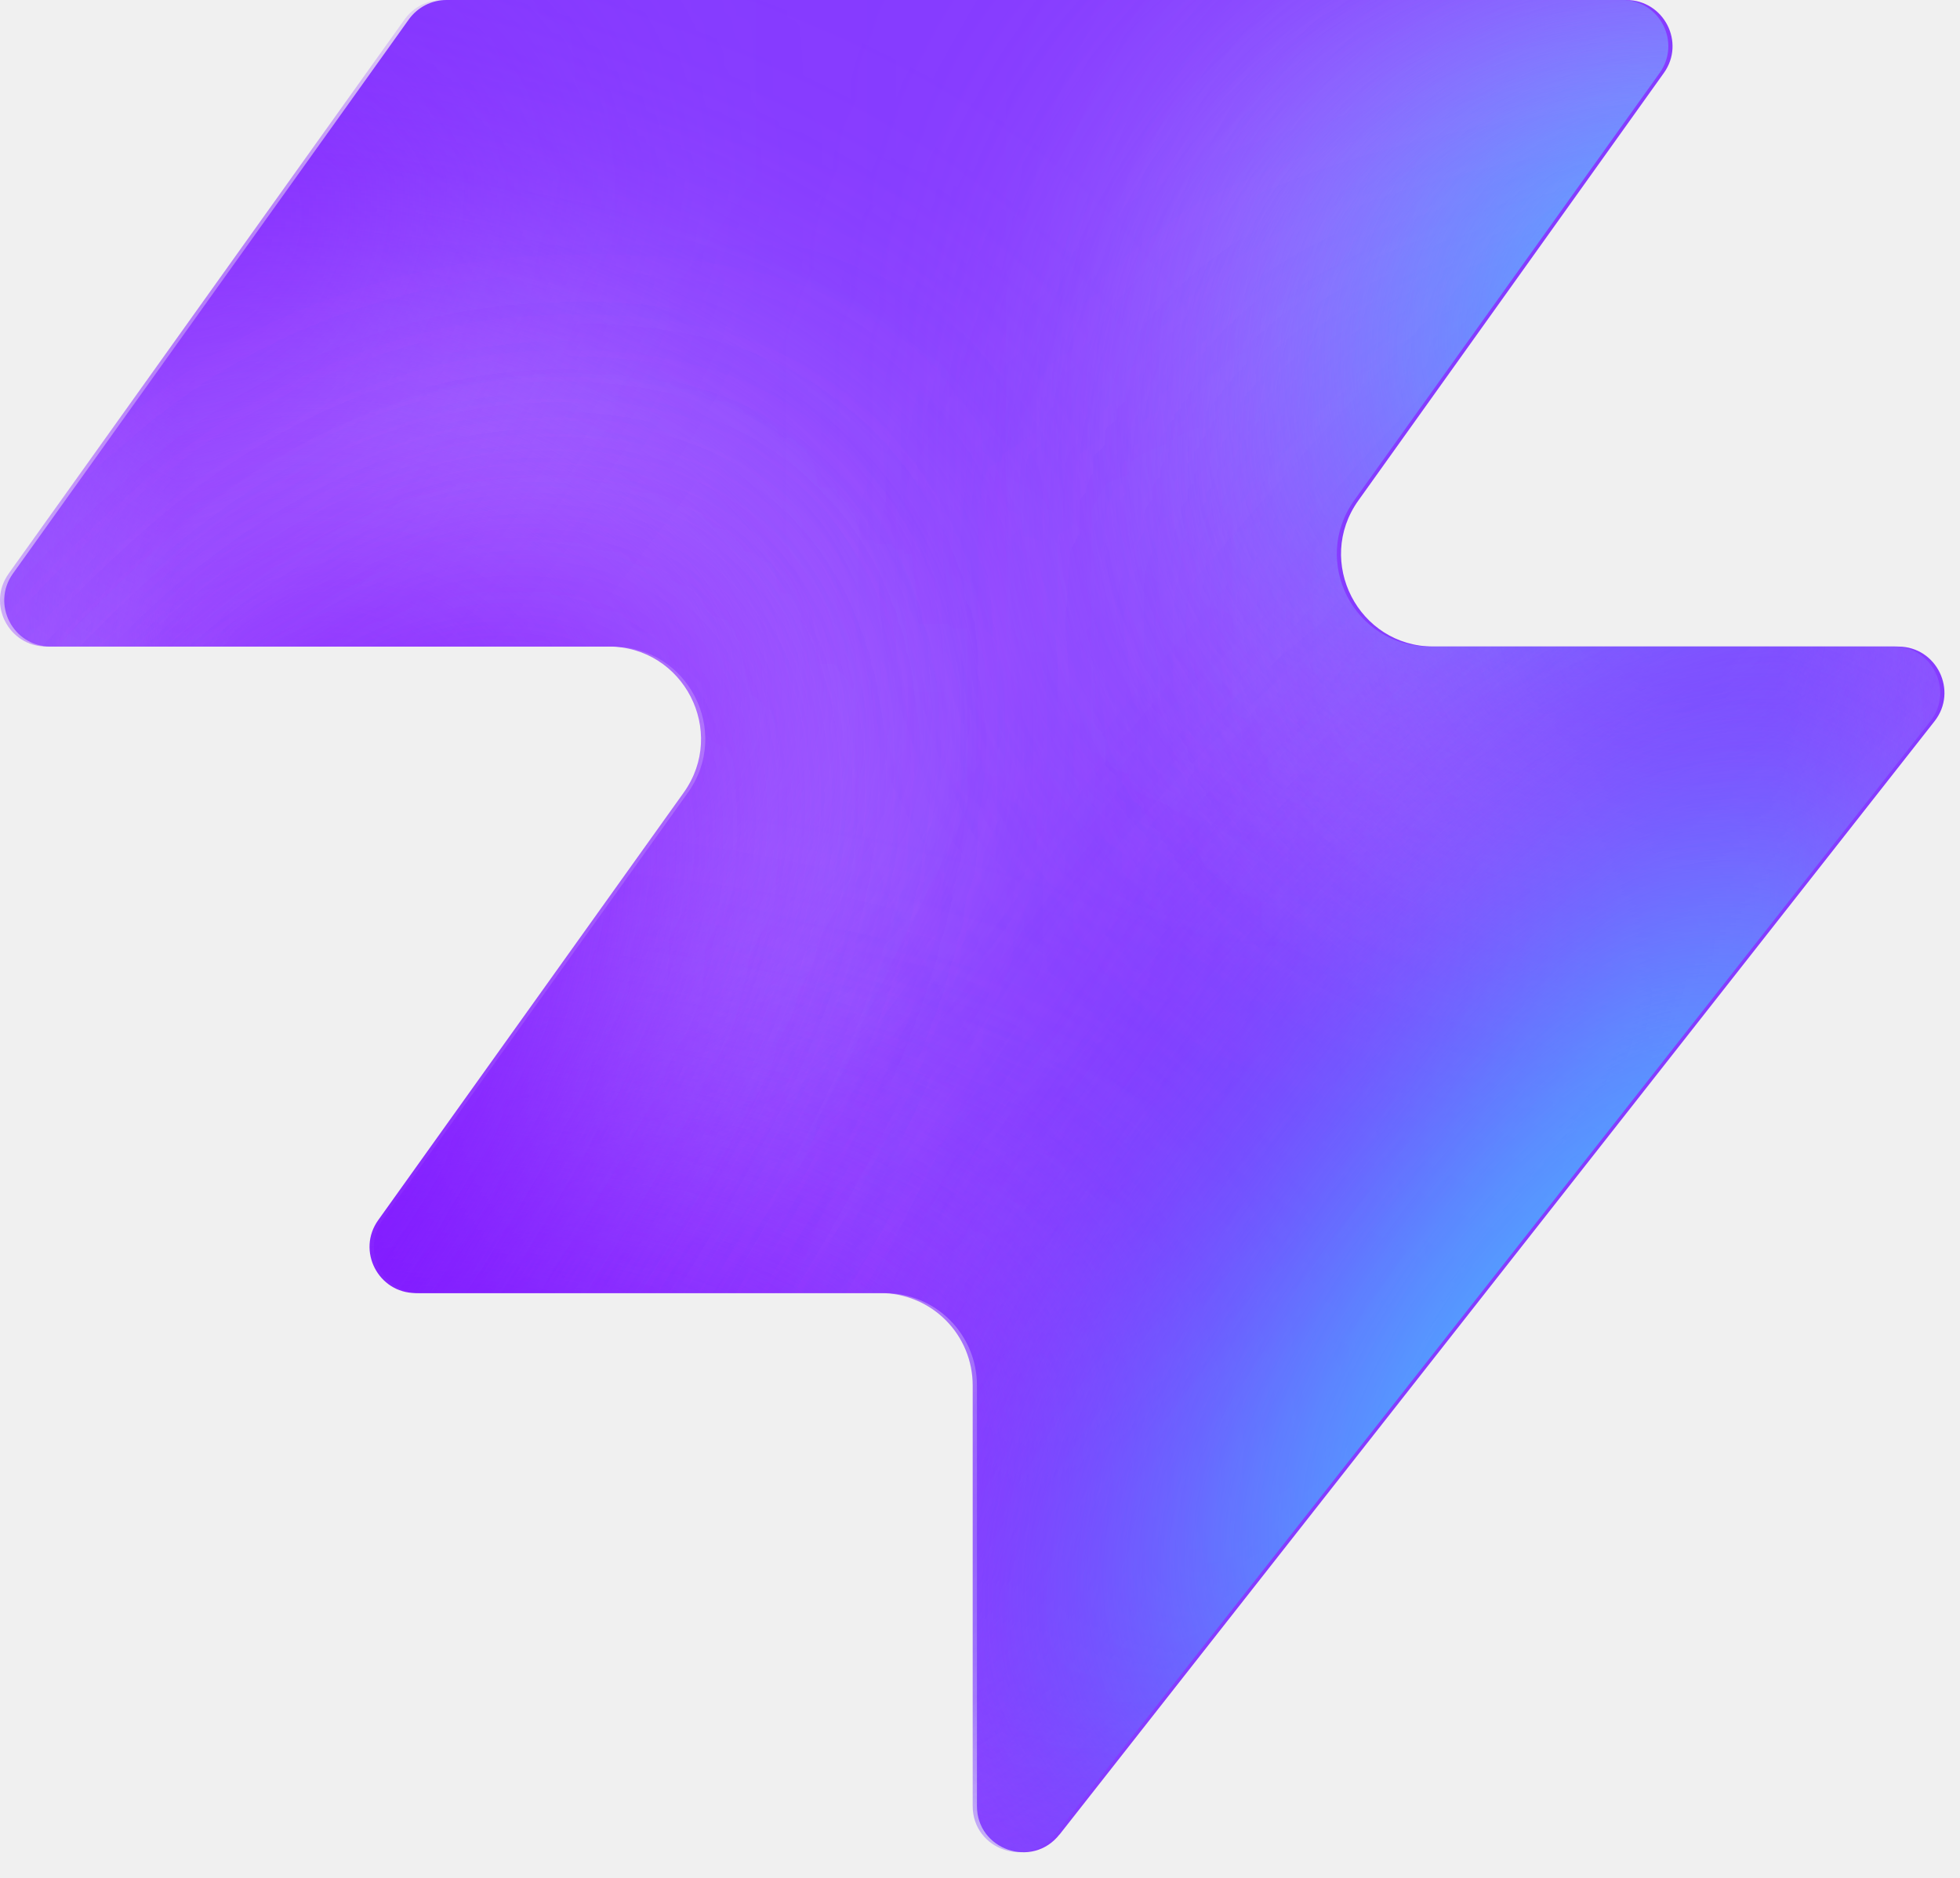
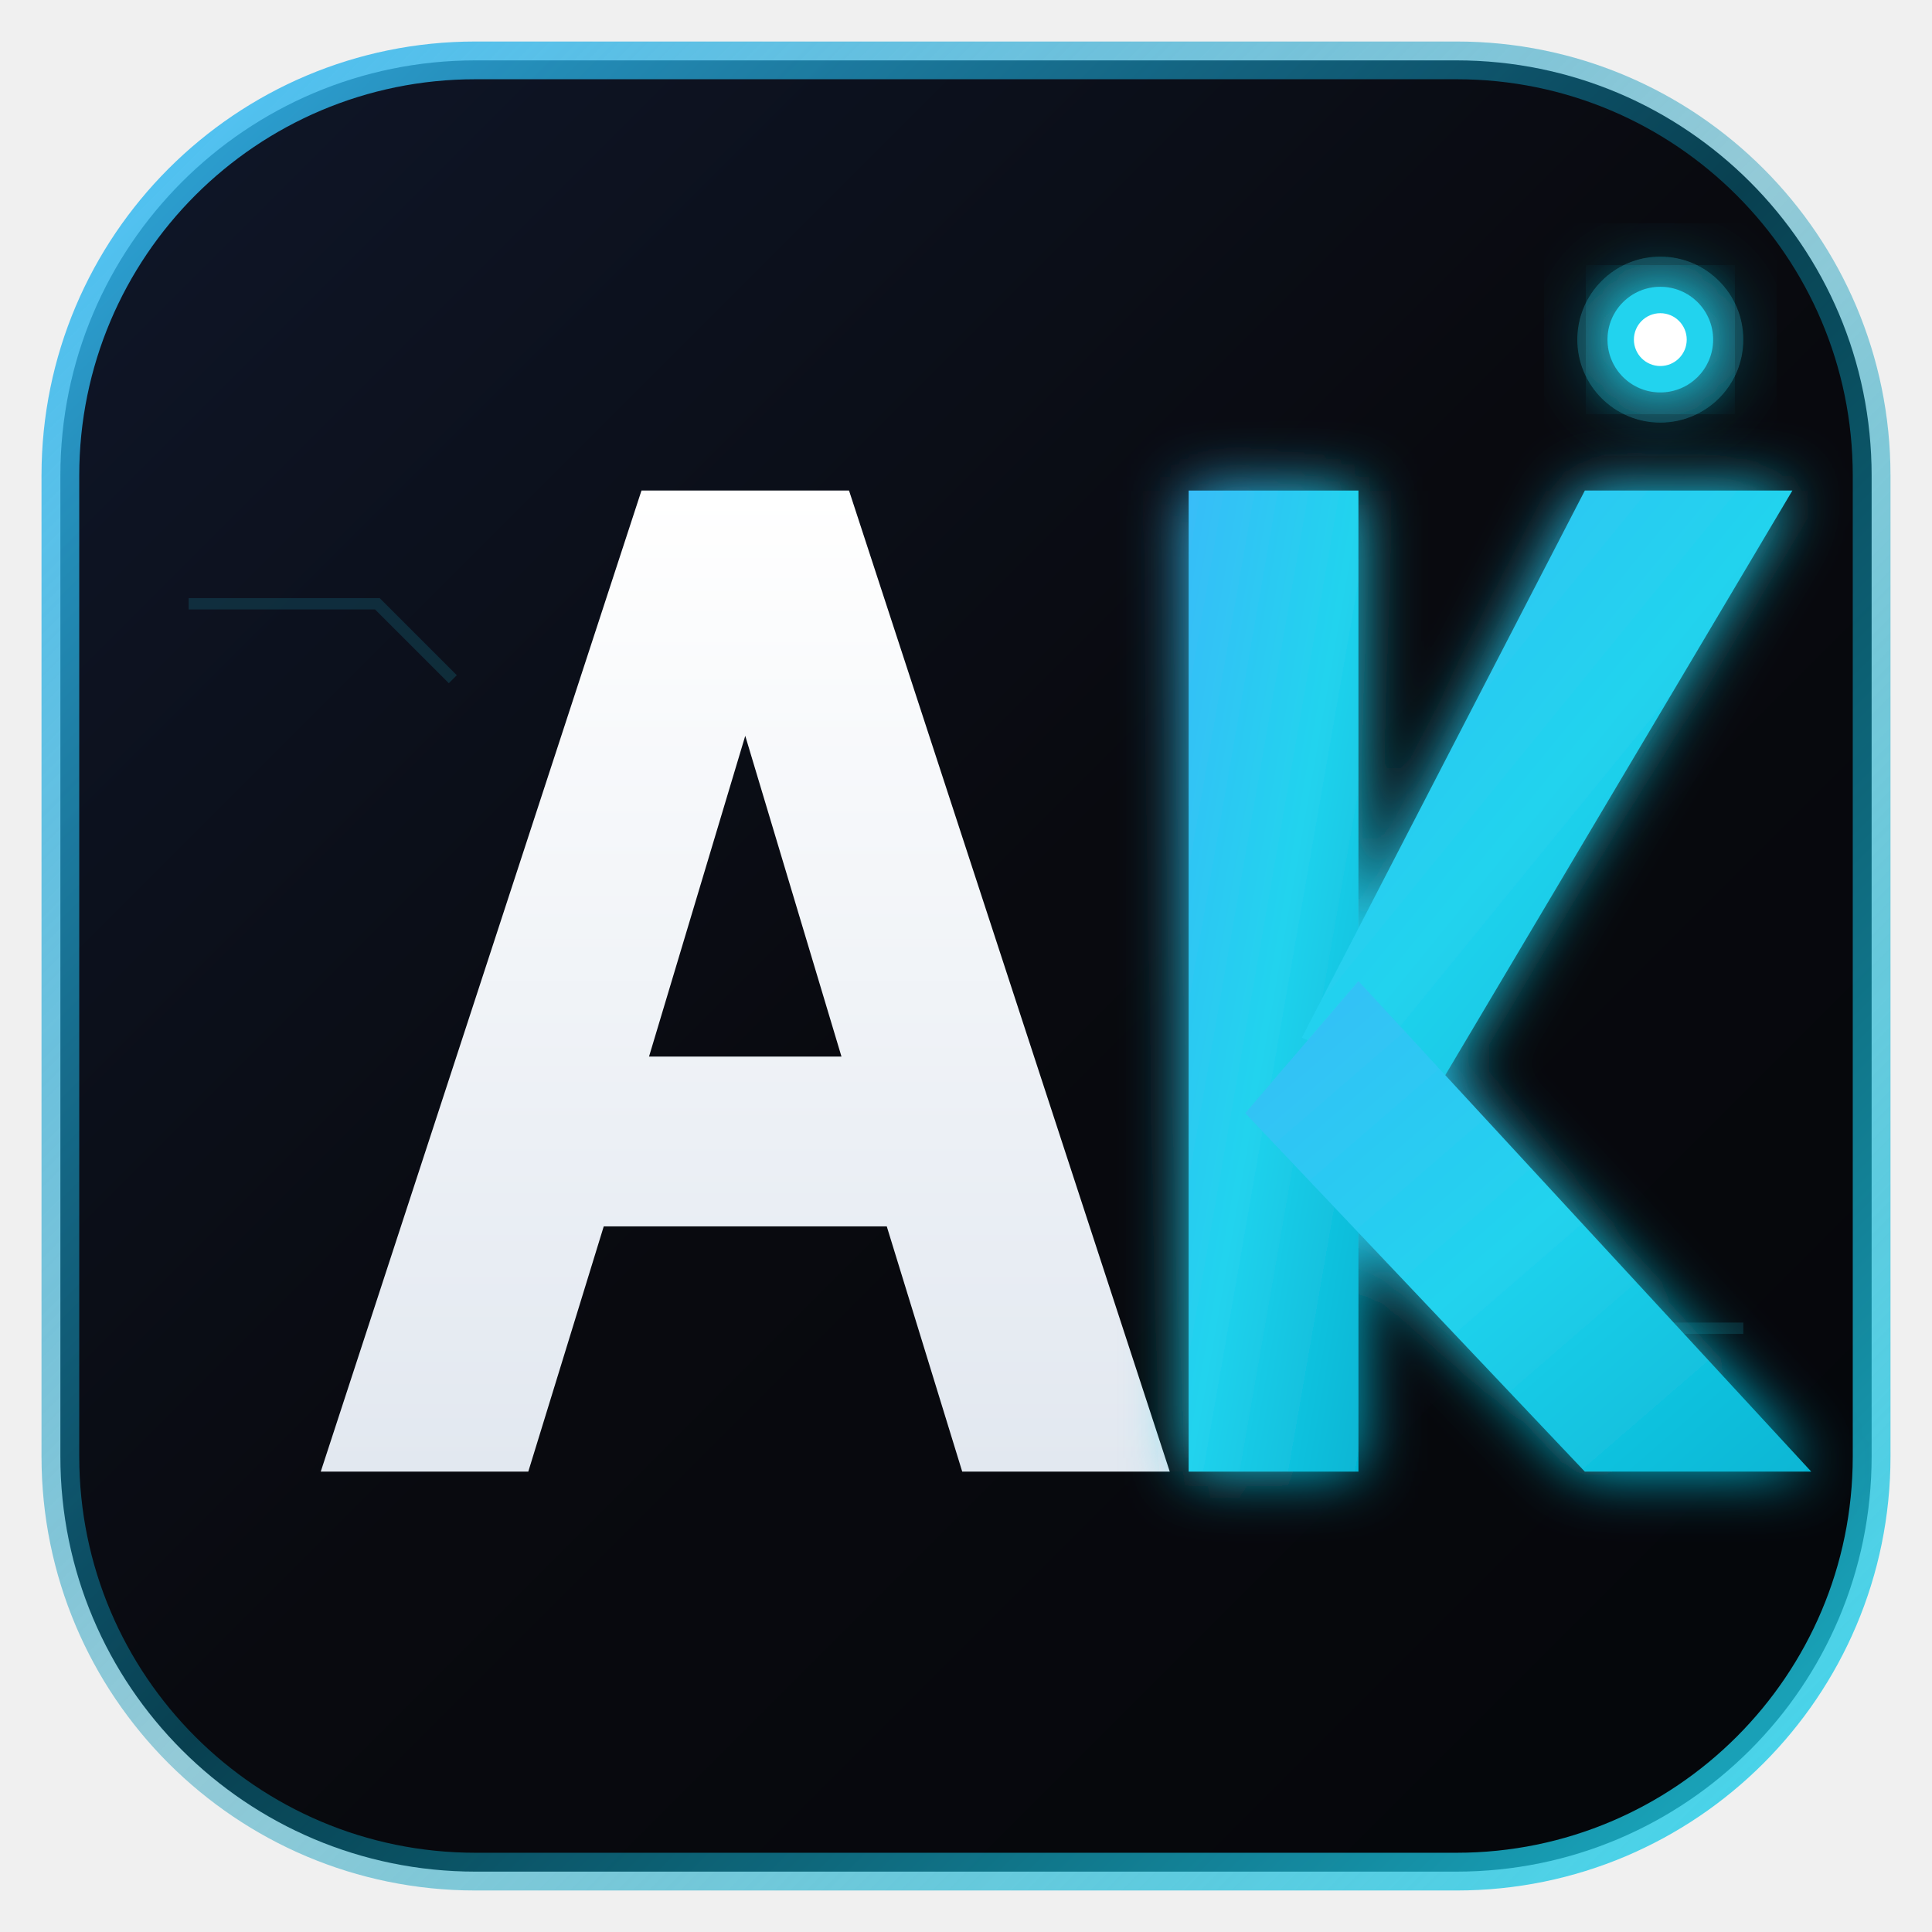
- <svg xmlns="http://www.w3.org/2000/svg" width="48" height="46" fill="none" viewBox="0 0 48 46">
-   <path fill="#863bff" d="M25.946 44.938c-.664.845-2.021.375-2.021-.698V33.937a2.26 2.26 0 0 0-2.262-2.262H10.287c-.92 0-1.456-1.04-.92-1.788l7.48-10.471c1.07-1.497 0-3.578-1.842-3.578H1.237c-.92 0-1.456-1.04-.92-1.788L10.013.474c.214-.297.556-.474.92-.474h28.894c.92 0 1.456 1.04.92 1.788l-7.48 10.471c-1.07 1.498 0 3.579 1.842 3.579h11.377c.943 0 1.473 1.088.89 1.83L25.947 44.94z" style="fill:#863bff;fill:color(display-p3 .525 .23 1);fill-opacity:1" />
-   <mask id="a" width="48" height="46" x="0" y="0" maskUnits="userSpaceOnUse" style="mask-type:alpha">
-     <path fill="#000" d="M25.842 44.938c-.664.844-2.021.375-2.021-.698V33.937a2.26 2.26 0 0 0-2.262-2.262H10.183c-.92 0-1.456-1.04-.92-1.788l7.48-10.471c1.07-1.498 0-3.579-1.842-3.579H1.133c-.92 0-1.456-1.04-.92-1.787L9.91.473c.214-.297.556-.474.92-.474h28.894c.92 0 1.456 1.04.92 1.788l-7.48 10.471c-1.07 1.498 0 3.578 1.842 3.578h11.377c.943 0 1.473 1.088.89 1.832L25.843 44.94z" style="fill:#000;fill-opacity:1" />
-   </mask>
-   <g mask="url(#a)">
-     <g filter="url(#b)">
-       <ellipse cx="5.508" cy="14.704" fill="#ede6ff" rx="5.508" ry="14.704" style="fill:#ede6ff;fill:color(display-p3 .927 .903 1);fill-opacity:1" transform="matrix(.00324 1 1 -.00324 -4.47 31.516)" />
-     </g>
-     <g filter="url(#c)">
-       <ellipse cx="10.399" cy="29.851" fill="#ede6ff" rx="10.399" ry="29.851" style="fill:#ede6ff;fill:color(display-p3 .927 .903 1);fill-opacity:1" transform="matrix(.00324 1 1 -.00324 -39.328 7.883)" />
-     </g>
-     <g filter="url(#d)">
-       <ellipse cx="5.508" cy="30.487" fill="#7e14ff" rx="5.508" ry="30.487" style="fill:#7e14ff;fill:color(display-p3 .492 .077 1);fill-opacity:1" transform="rotate(89.814 -25.913 -14.639)scale(1 -1)" />
-     </g>
-     <g filter="url(#e)">
-       <ellipse cx="5.508" cy="30.599" fill="#7e14ff" rx="5.508" ry="30.599" style="fill:#7e14ff;fill:color(display-p3 .492 .077 1);fill-opacity:1" transform="rotate(89.814 -32.644 -3.334)scale(1 -1)" />
-     </g>
-     <g filter="url(#f)">
-       <ellipse cx="5.508" cy="30.599" fill="#7e14ff" rx="5.508" ry="30.599" style="fill:#7e14ff;fill:color(display-p3 .492 .077 1);fill-opacity:1" transform="matrix(.00324 1 1 -.00324 -34.34 30.47)" />
-     </g>
-     <g filter="url(#g)">
-       <ellipse cx="14.072" cy="22.078" fill="#ede6ff" rx="14.072" ry="22.078" style="fill:#ede6ff;fill:color(display-p3 .927 .903 1);fill-opacity:1" transform="rotate(93.35 24.506 48.493)scale(-1 1)" />
-     </g>
-     <g filter="url(#h)">
-       <ellipse cx="3.47" cy="21.501" fill="#7e14ff" rx="3.47" ry="21.501" style="fill:#7e14ff;fill:color(display-p3 .492 .077 1);fill-opacity:1" transform="rotate(89.009 28.708 47.59)scale(-1 1)" />
-     </g>
-     <g filter="url(#i)">
-       <ellipse cx="3.47" cy="21.501" fill="#7e14ff" rx="3.47" ry="21.501" style="fill:#7e14ff;fill:color(display-p3 .492 .077 1);fill-opacity:1" transform="rotate(89.009 28.708 47.59)scale(-1 1)" />
-     </g>
-     <g filter="url(#j)">
-       <ellipse cx=".387" cy="8.972" fill="#7e14ff" rx="4.407" ry="29.108" style="fill:#7e14ff;fill:color(display-p3 .492 .077 1);fill-opacity:1" transform="rotate(39.51 .387 8.972)" />
-     </g>
-     <g filter="url(#k)">
-       <ellipse cx="47.523" cy="-6.092" fill="#7e14ff" rx="4.407" ry="29.108" style="fill:#7e14ff;fill:color(display-p3 .492 .077 1);fill-opacity:1" transform="rotate(37.892 47.523 -6.092)" />
-     </g>
-     <g filter="url(#l)">
-       <ellipse cx="41.412" cy="6.333" fill="#47bfff" rx="5.971" ry="9.665" style="fill:#47bfff;fill:color(display-p3 .28 .748 1);fill-opacity:1" transform="rotate(37.892 41.412 6.333)" />
-     </g>
-     <g filter="url(#m)">
-       <ellipse cx="-1.879" cy="38.332" fill="#7e14ff" rx="4.407" ry="29.108" style="fill:#7e14ff;fill:color(display-p3 .492 .077 1);fill-opacity:1" transform="rotate(37.892 -1.88 38.332)" />
-     </g>
-     <g filter="url(#n)">
-       <ellipse cx="-1.879" cy="38.332" fill="#7e14ff" rx="4.407" ry="29.108" style="fill:#7e14ff;fill:color(display-p3 .492 .077 1);fill-opacity:1" transform="rotate(37.892 -1.88 38.332)" />
-     </g>
-     <g filter="url(#o)">
-       <ellipse cx="35.651" cy="29.907" fill="#7e14ff" rx="4.407" ry="29.108" style="fill:#7e14ff;fill:color(display-p3 .492 .077 1);fill-opacity:1" transform="rotate(37.892 35.651 29.907)" />
-     </g>
-     <g filter="url(#p)">
-       <ellipse cx="38.418" cy="32.4" fill="#47bfff" rx="5.971" ry="15.297" style="fill:#47bfff;fill:color(display-p3 .28 .748 1);fill-opacity:1" transform="rotate(37.892 38.418 32.4)" />
-     </g>
-   </g>
+ <svg xmlns="http://www.w3.org/2000/svg" viewBox="0 0 512 512" width="100%" height="100%">
  <defs>
-     <filter id="b" width="60.045" height="41.654" x="-19.77" y="16.149" color-interpolation-filters="sRGB" filterUnits="userSpaceOnUse">
-       <feFlood flood-opacity="0" result="BackgroundImageFix" />
-       <feBlend in="SourceGraphic" in2="BackgroundImageFix" result="shape" />
-       <feGaussianBlur result="effect1_foregroundBlur_2002_17158" stdDeviation="7.659" />
-     </filter>
-     <filter id="c" width="90.34" height="51.437" x="-54.613" y="-7.533" color-interpolation-filters="sRGB" filterUnits="userSpaceOnUse">
-       <feFlood flood-opacity="0" result="BackgroundImageFix" />
-       <feBlend in="SourceGraphic" in2="BackgroundImageFix" result="shape" />
-       <feGaussianBlur result="effect1_foregroundBlur_2002_17158" stdDeviation="7.659" />
-     </filter>
-     <filter id="d" width="79.355" height="29.4" x="-49.64" y="2.03" color-interpolation-filters="sRGB" filterUnits="userSpaceOnUse">
-       <feFlood flood-opacity="0" result="BackgroundImageFix" />
-       <feBlend in="SourceGraphic" in2="BackgroundImageFix" result="shape" />
-       <feGaussianBlur result="effect1_foregroundBlur_2002_17158" stdDeviation="4.596" />
-     </filter>
-     <filter id="e" width="79.579" height="29.4" x="-45.045" y="20.029" color-interpolation-filters="sRGB" filterUnits="userSpaceOnUse">
-       <feFlood flood-opacity="0" result="BackgroundImageFix" />
-       <feBlend in="SourceGraphic" in2="BackgroundImageFix" result="shape" />
-       <feGaussianBlur result="effect1_foregroundBlur_2002_17158" stdDeviation="4.596" />
-     </filter>
-     <filter id="f" width="79.579" height="29.4" x="-43.513" y="21.178" color-interpolation-filters="sRGB" filterUnits="userSpaceOnUse">
-       <feFlood flood-opacity="0" result="BackgroundImageFix" />
-       <feBlend in="SourceGraphic" in2="BackgroundImageFix" result="shape" />
-       <feGaussianBlur result="effect1_foregroundBlur_2002_17158" stdDeviation="4.596" />
-     </filter>
-     <filter id="g" width="74.749" height="58.852" x="15.756" y="-17.901" color-interpolation-filters="sRGB" filterUnits="userSpaceOnUse">
-       <feFlood flood-opacity="0" result="BackgroundImageFix" />
-       <feBlend in="SourceGraphic" in2="BackgroundImageFix" result="shape" />
-       <feGaussianBlur result="effect1_foregroundBlur_2002_17158" stdDeviation="7.659" />
-     </filter>
-     <filter id="h" width="61.377" height="25.362" x="23.548" y="2.284" color-interpolation-filters="sRGB" filterUnits="userSpaceOnUse">
-       <feFlood flood-opacity="0" result="BackgroundImageFix" />
-       <feBlend in="SourceGraphic" in2="BackgroundImageFix" result="shape" />
-       <feGaussianBlur result="effect1_foregroundBlur_2002_17158" stdDeviation="4.596" />
-     </filter>
-     <filter id="i" width="61.377" height="25.362" x="23.548" y="2.284" color-interpolation-filters="sRGB" filterUnits="userSpaceOnUse">
-       <feFlood flood-opacity="0" result="BackgroundImageFix" />
-       <feBlend in="SourceGraphic" in2="BackgroundImageFix" result="shape" />
-       <feGaussianBlur result="effect1_foregroundBlur_2002_17158" stdDeviation="4.596" />
-     </filter>
-     <filter id="j" width="56.045" height="63.649" x="-27.636" y="-22.853" color-interpolation-filters="sRGB" filterUnits="userSpaceOnUse">
-       <feFlood flood-opacity="0" result="BackgroundImageFix" />
-       <feBlend in="SourceGraphic" in2="BackgroundImageFix" result="shape" />
-       <feGaussianBlur result="effect1_foregroundBlur_2002_17158" stdDeviation="4.596" />
-     </filter>
-     <filter id="k" width="54.814" height="64.646" x="20.116" y="-38.415" color-interpolation-filters="sRGB" filterUnits="userSpaceOnUse">
-       <feFlood flood-opacity="0" result="BackgroundImageFix" />
-       <feBlend in="SourceGraphic" in2="BackgroundImageFix" result="shape" />
-       <feGaussianBlur result="effect1_foregroundBlur_2002_17158" stdDeviation="4.596" />
-     </filter>
-     <filter id="l" width="33.541" height="35.313" x="24.641" y="-11.323" color-interpolation-filters="sRGB" filterUnits="userSpaceOnUse">
-       <feFlood flood-opacity="0" result="BackgroundImageFix" />
-       <feBlend in="SourceGraphic" in2="BackgroundImageFix" result="shape" />
-       <feGaussianBlur result="effect1_foregroundBlur_2002_17158" stdDeviation="4.596" />
-     </filter>
-     <filter id="m" width="54.814" height="64.646" x="-29.286" y="6.009" color-interpolation-filters="sRGB" filterUnits="userSpaceOnUse">
-       <feFlood flood-opacity="0" result="BackgroundImageFix" />
-       <feBlend in="SourceGraphic" in2="BackgroundImageFix" result="shape" />
-       <feGaussianBlur result="effect1_foregroundBlur_2002_17158" stdDeviation="4.596" />
-     </filter>
-     <filter id="n" width="54.814" height="64.646" x="-29.286" y="6.009" color-interpolation-filters="sRGB" filterUnits="userSpaceOnUse">
-       <feFlood flood-opacity="0" result="BackgroundImageFix" />
-       <feBlend in="SourceGraphic" in2="BackgroundImageFix" result="shape" />
-       <feGaussianBlur result="effect1_foregroundBlur_2002_17158" stdDeviation="4.596" />
-     </filter>
-     <filter id="o" width="54.814" height="64.646" x="8.244" y="-2.416" color-interpolation-filters="sRGB" filterUnits="userSpaceOnUse">
-       <feFlood flood-opacity="0" result="BackgroundImageFix" />
-       <feBlend in="SourceGraphic" in2="BackgroundImageFix" result="shape" />
-       <feGaussianBlur result="effect1_foregroundBlur_2002_17158" stdDeviation="4.596" />
-     </filter>
-     <filter id="p" width="39.409" height="43.623" x="18.713" y="10.588" color-interpolation-filters="sRGB" filterUnits="userSpaceOnUse">
-       <feFlood flood-opacity="0" result="BackgroundImageFix" />
-       <feBlend in="SourceGraphic" in2="BackgroundImageFix" result="shape" />
-       <feGaussianBlur result="effect1_foregroundBlur_2002_17158" stdDeviation="4.596" />
+     <linearGradient id="akBgGrad" x1="0%" y1="0%" x2="100%" y2="100%">
+       <stop offset="0%" stop-color="#0f172a" />
+       <stop offset="50%" stop-color="#090a0f" />
+       <stop offset="100%" stop-color="#04060a" />
+     </linearGradient>
+     <linearGradient id="akBorderGrad" x1="0%" y1="0%" x2="100%" y2="100%">
+       <stop offset="0%" stop-color="#38bdf8" stop-opacity="0.9" />
+       <stop offset="50%" stop-color="#0891b2" stop-opacity="0.4" />
+       <stop offset="100%" stop-color="#22d3ee" stop-opacity="0.85" />
+     </linearGradient>
+     <linearGradient id="akLetterA" x1="0%" y1="0%" x2="0%" y2="100%">
+       <stop offset="0%" stop-color="#ffffff" />
+       <stop offset="100%" stop-color="#e2e8f0" />
+     </linearGradient>
+     <linearGradient id="akLetterK" x1="0%" y1="0%" x2="100%" y2="100%">
+       <stop offset="0%" stop-color="#38bdf8" />
+       <stop offset="50%" stop-color="#22d3ee" />
+       <stop offset="100%" stop-color="#06b6d4" />
+     </linearGradient>
+     <filter id="akCyanGlow" x="-20%" y="-20%" width="140%" height="140%">
+       <feGaussianBlur stdDeviation="8" result="blur" />
+       <feMerge>
+         <feMergeNode in="blur" />
+         <feMergeNode in="SourceGraphic" />
+       </feMerge>
    </filter>
  </defs>
+   <rect x="16" y="16" width="480" height="480" rx="110" fill="url(#akBgGrad)" />
+   <rect x="16" y="16" width="480" height="480" rx="110" fill="none" stroke="url(#akBorderGrad)" stroke-width="10" />
+   <path d="M50 160 H100 L120 180" stroke="rgba(34, 211, 238, 0.15)" stroke-width="3" fill="none" />
+   <path d="M462 352 H412 L392 332" stroke="rgba(34, 211, 238, 0.15)" stroke-width="3" fill="none" />
+   <path d="M85 390 L170 130 H225 L310 390 H255 L235 325 H160 L140 390 Z M172 280 H223 L197.5 195 Z" fill="url(#akLetterA)" />
+   <g filter="url(#akCyanGlow)">
+     <path d="M315 130 H360 V390 H315 Z" fill="url(#akLetterK)" />
+     <path d="M345 275 L420 130 H475 L380 290 Z" fill="url(#akLetterK)" />
+     <path d="M360 260 L480 390 H420 L330 295 Z" fill="url(#akLetterK)" />
+   </g>
+   <circle cx="440" cy="90" r="22" fill="rgba(34, 211, 238, 0.25)" filter="url(#akCyanGlow)" />
+   <circle cx="440" cy="90" r="14" fill="#22d3ee" filter="url(#akCyanGlow)" />
+   <circle cx="440" cy="90" r="7" fill="#ffffff" />
</svg>
